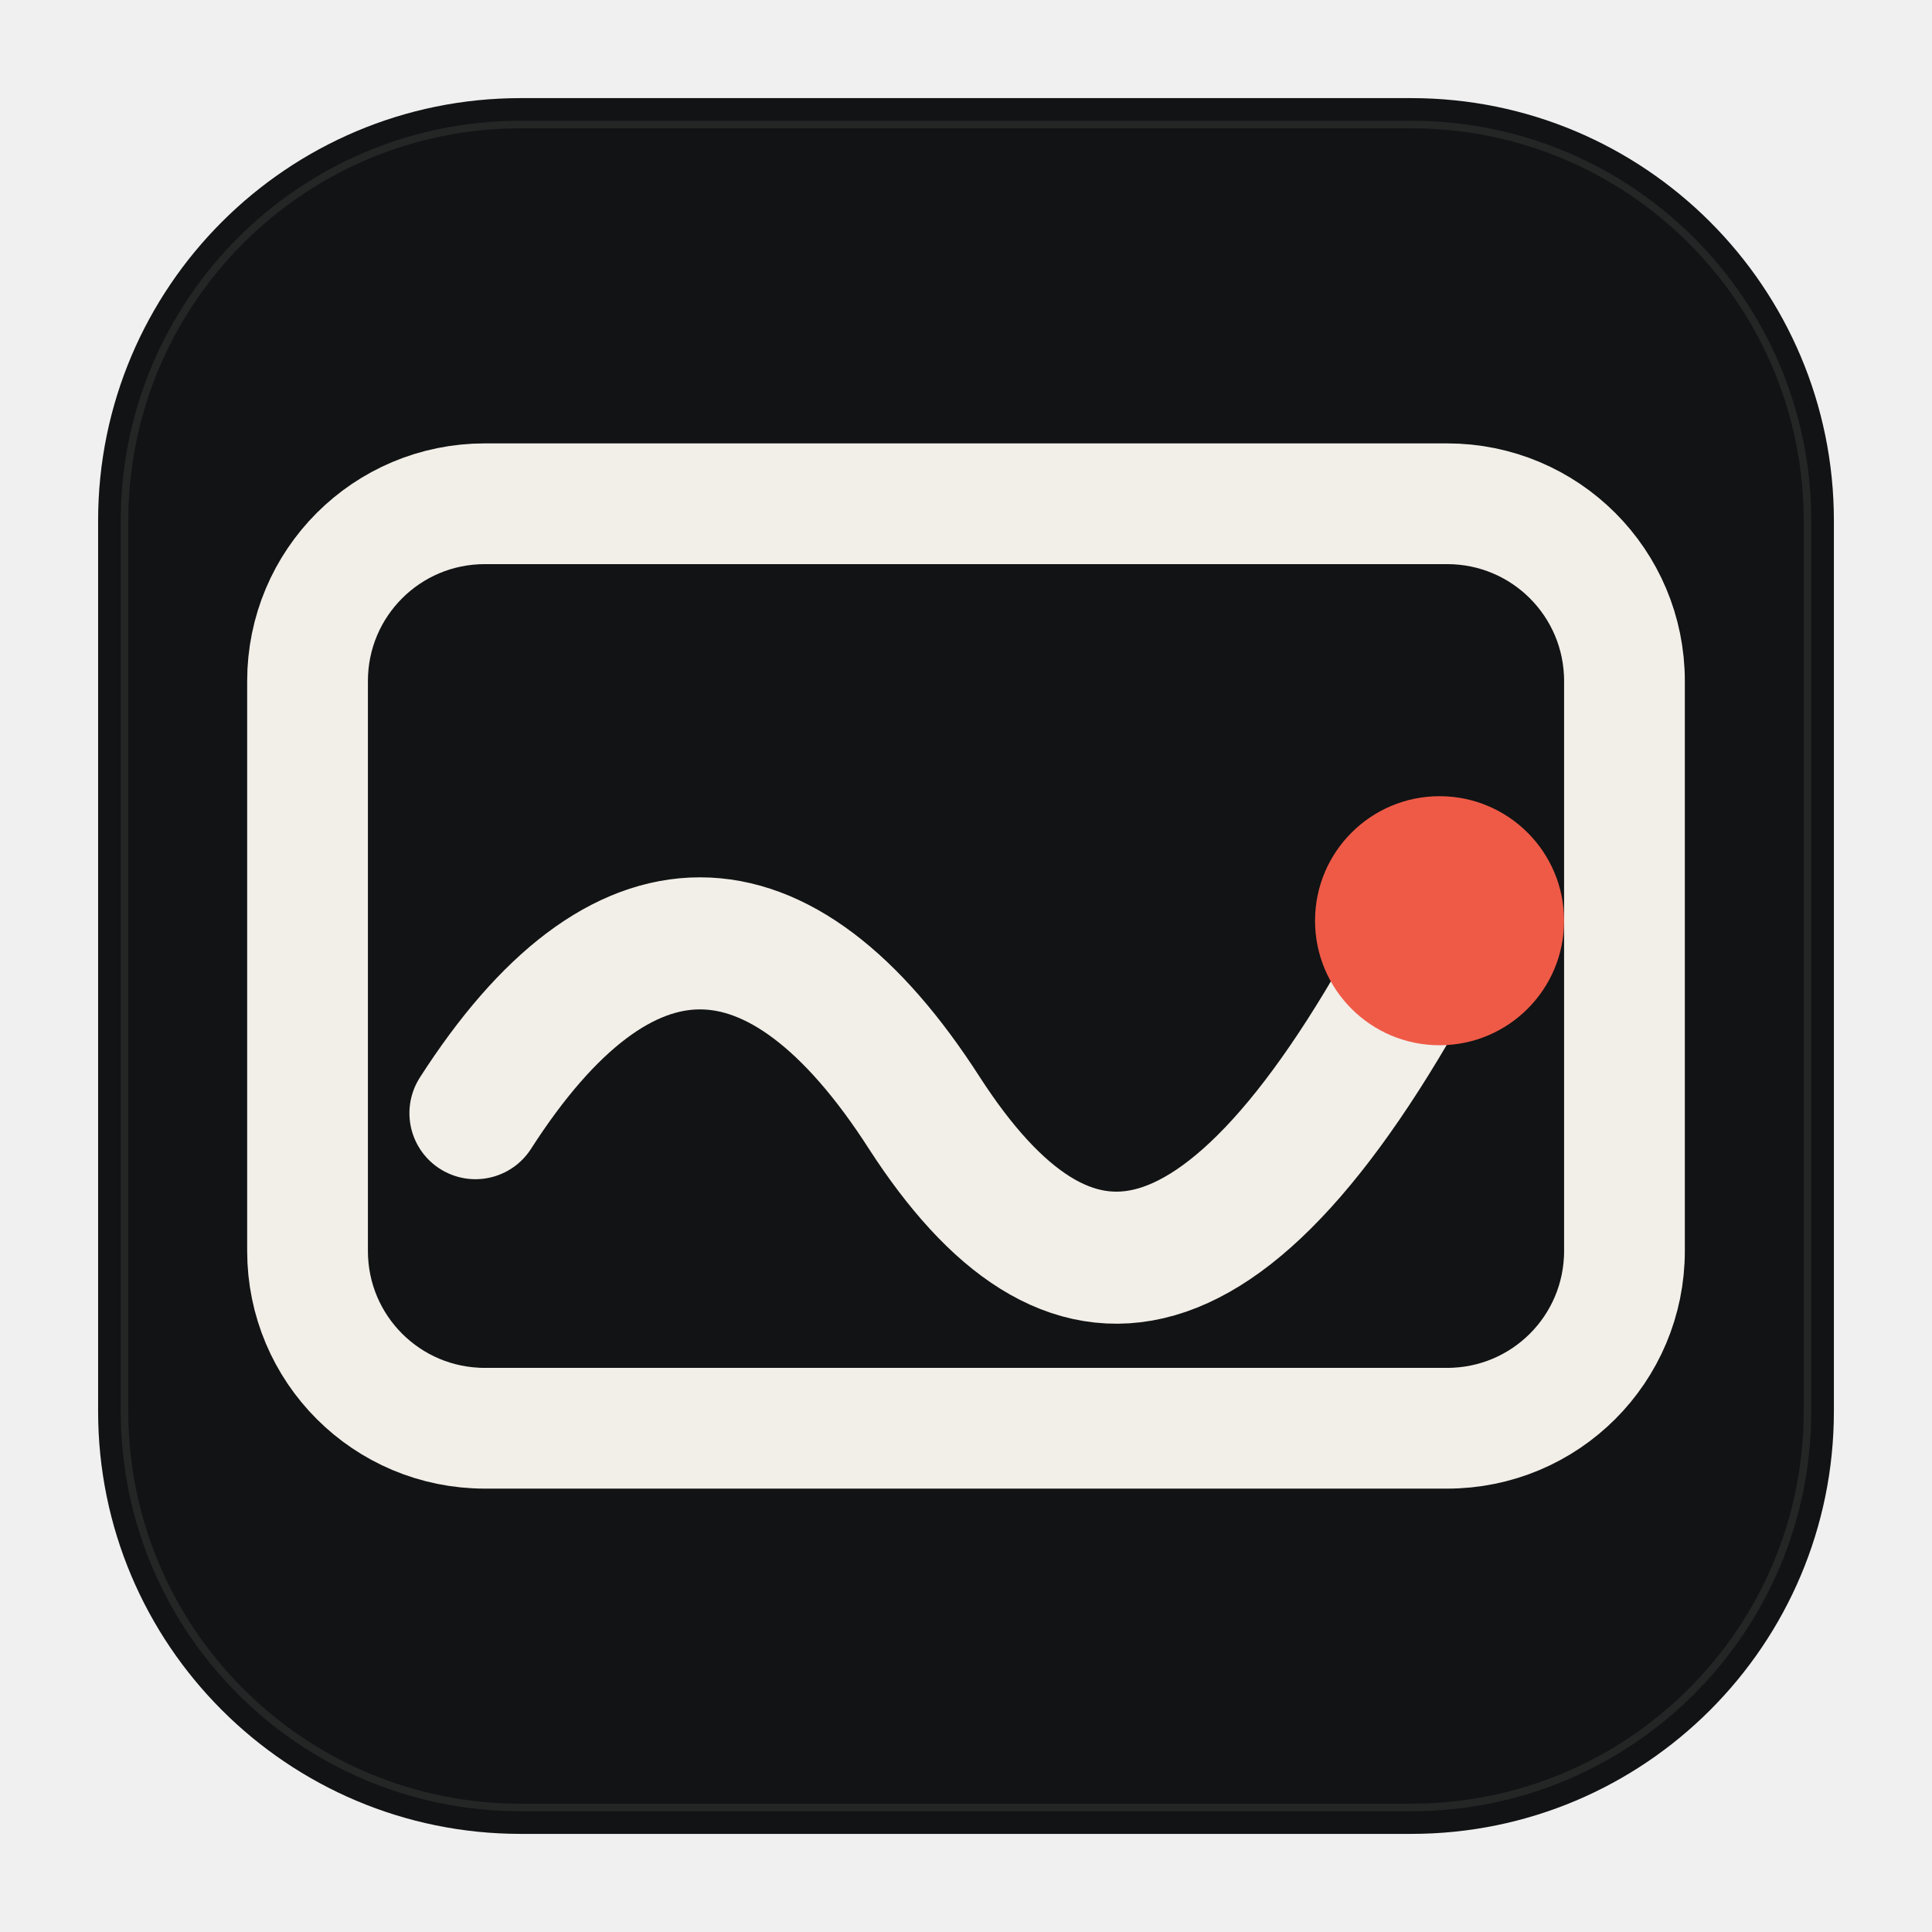
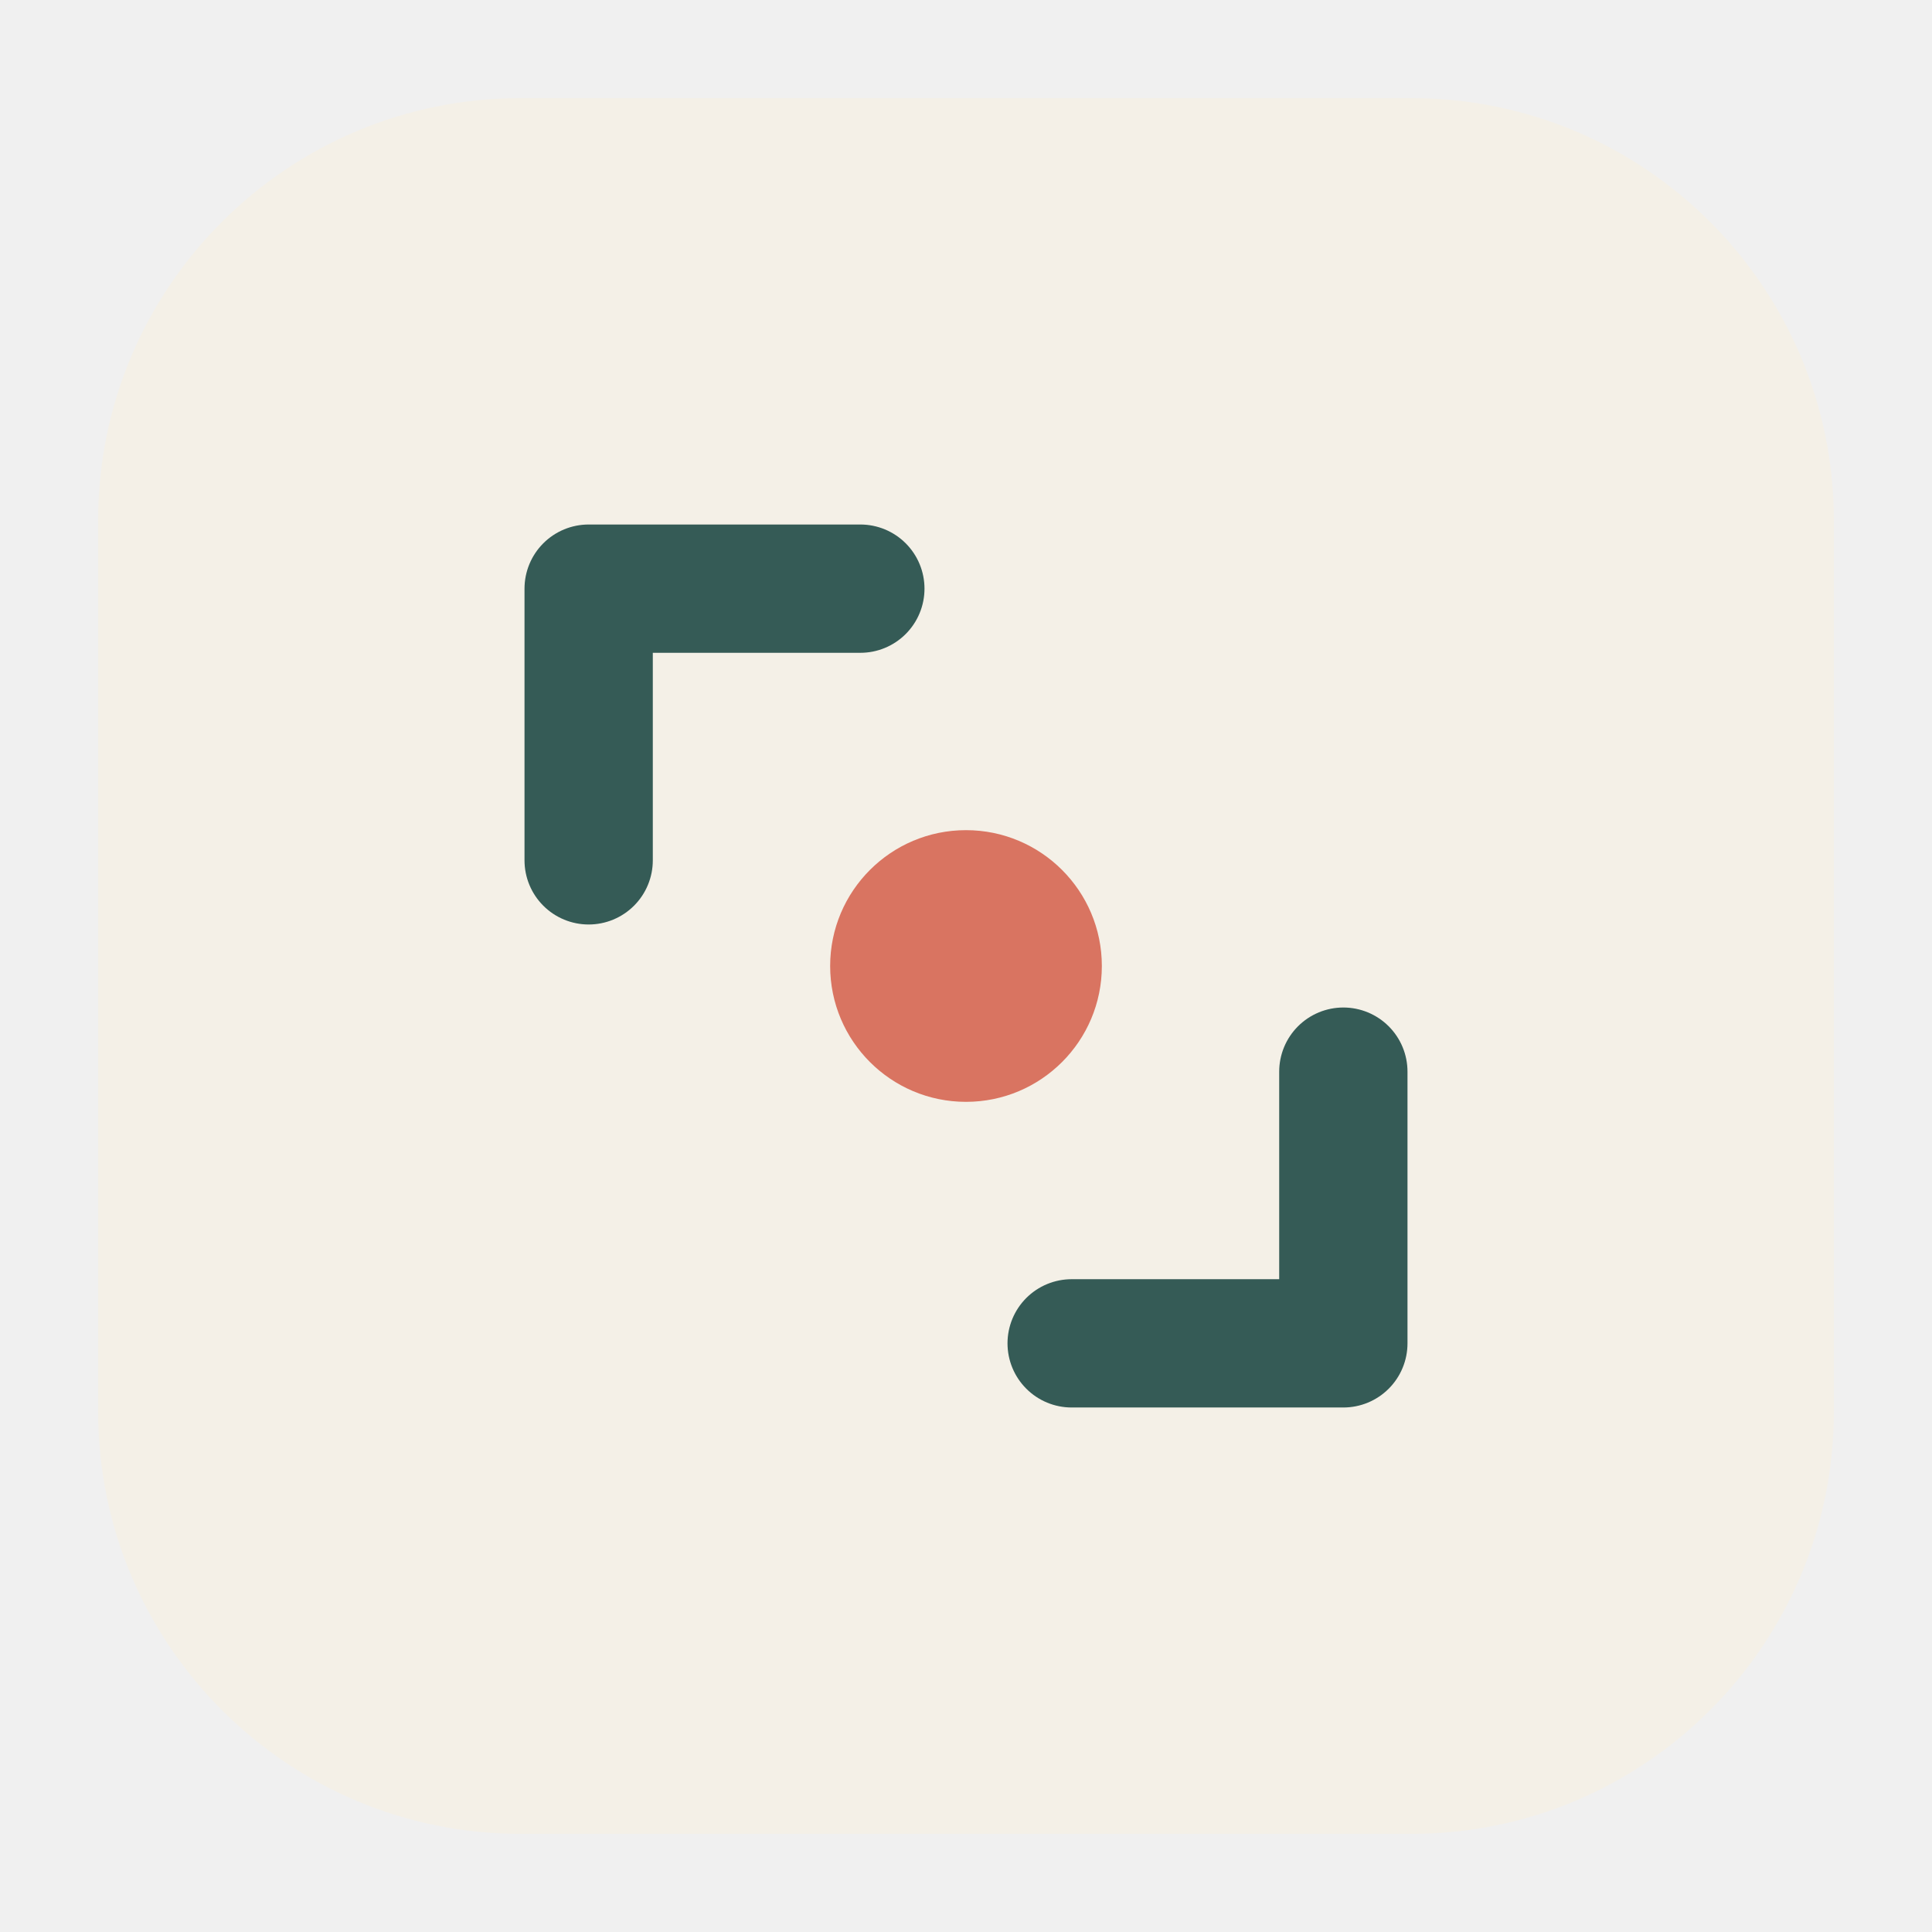
<svg xmlns="http://www.w3.org/2000/svg" viewBox="0 0 1024 1024">
-   <rect x="52" y="52" width="920" height="920" rx="224" fill="#111314" />
-   <rect x="66" y="66" width="892" height="892" rx="210" fill="none" stroke="#ffffff" stroke-opacity=".08" stroke-width="4" />
-   <path d="M257 267H767C819 267 861 309 861 361V663C861 715 819 757 767 757H257C205 757 163 715 163 663V361C163 309 205 267 257 267Z" fill="none" stroke="#F2EEE8" stroke-width="64" />
-   <path d="M252 590C329 470 413 470 490 590C565 706 652 704 763 488" fill="none" stroke="#F2EEE8" stroke-width="70" stroke-linecap="round" stroke-linejoin="round" />
-   <circle cx="763" cy="488" r="66" fill="#EF5A47" />
+   <rect x="52" y="52" width="920" height="920" rx="224" fill="#F4F0E7" />
+   <path d="M312 456V312H456M568 712H712V568" fill="none" stroke="#355B56" stroke-width="68" stroke-linecap="round" stroke-linejoin="round" />
+   <circle cx="512" cy="512" r="72" fill="#D97461" />
</svg>
